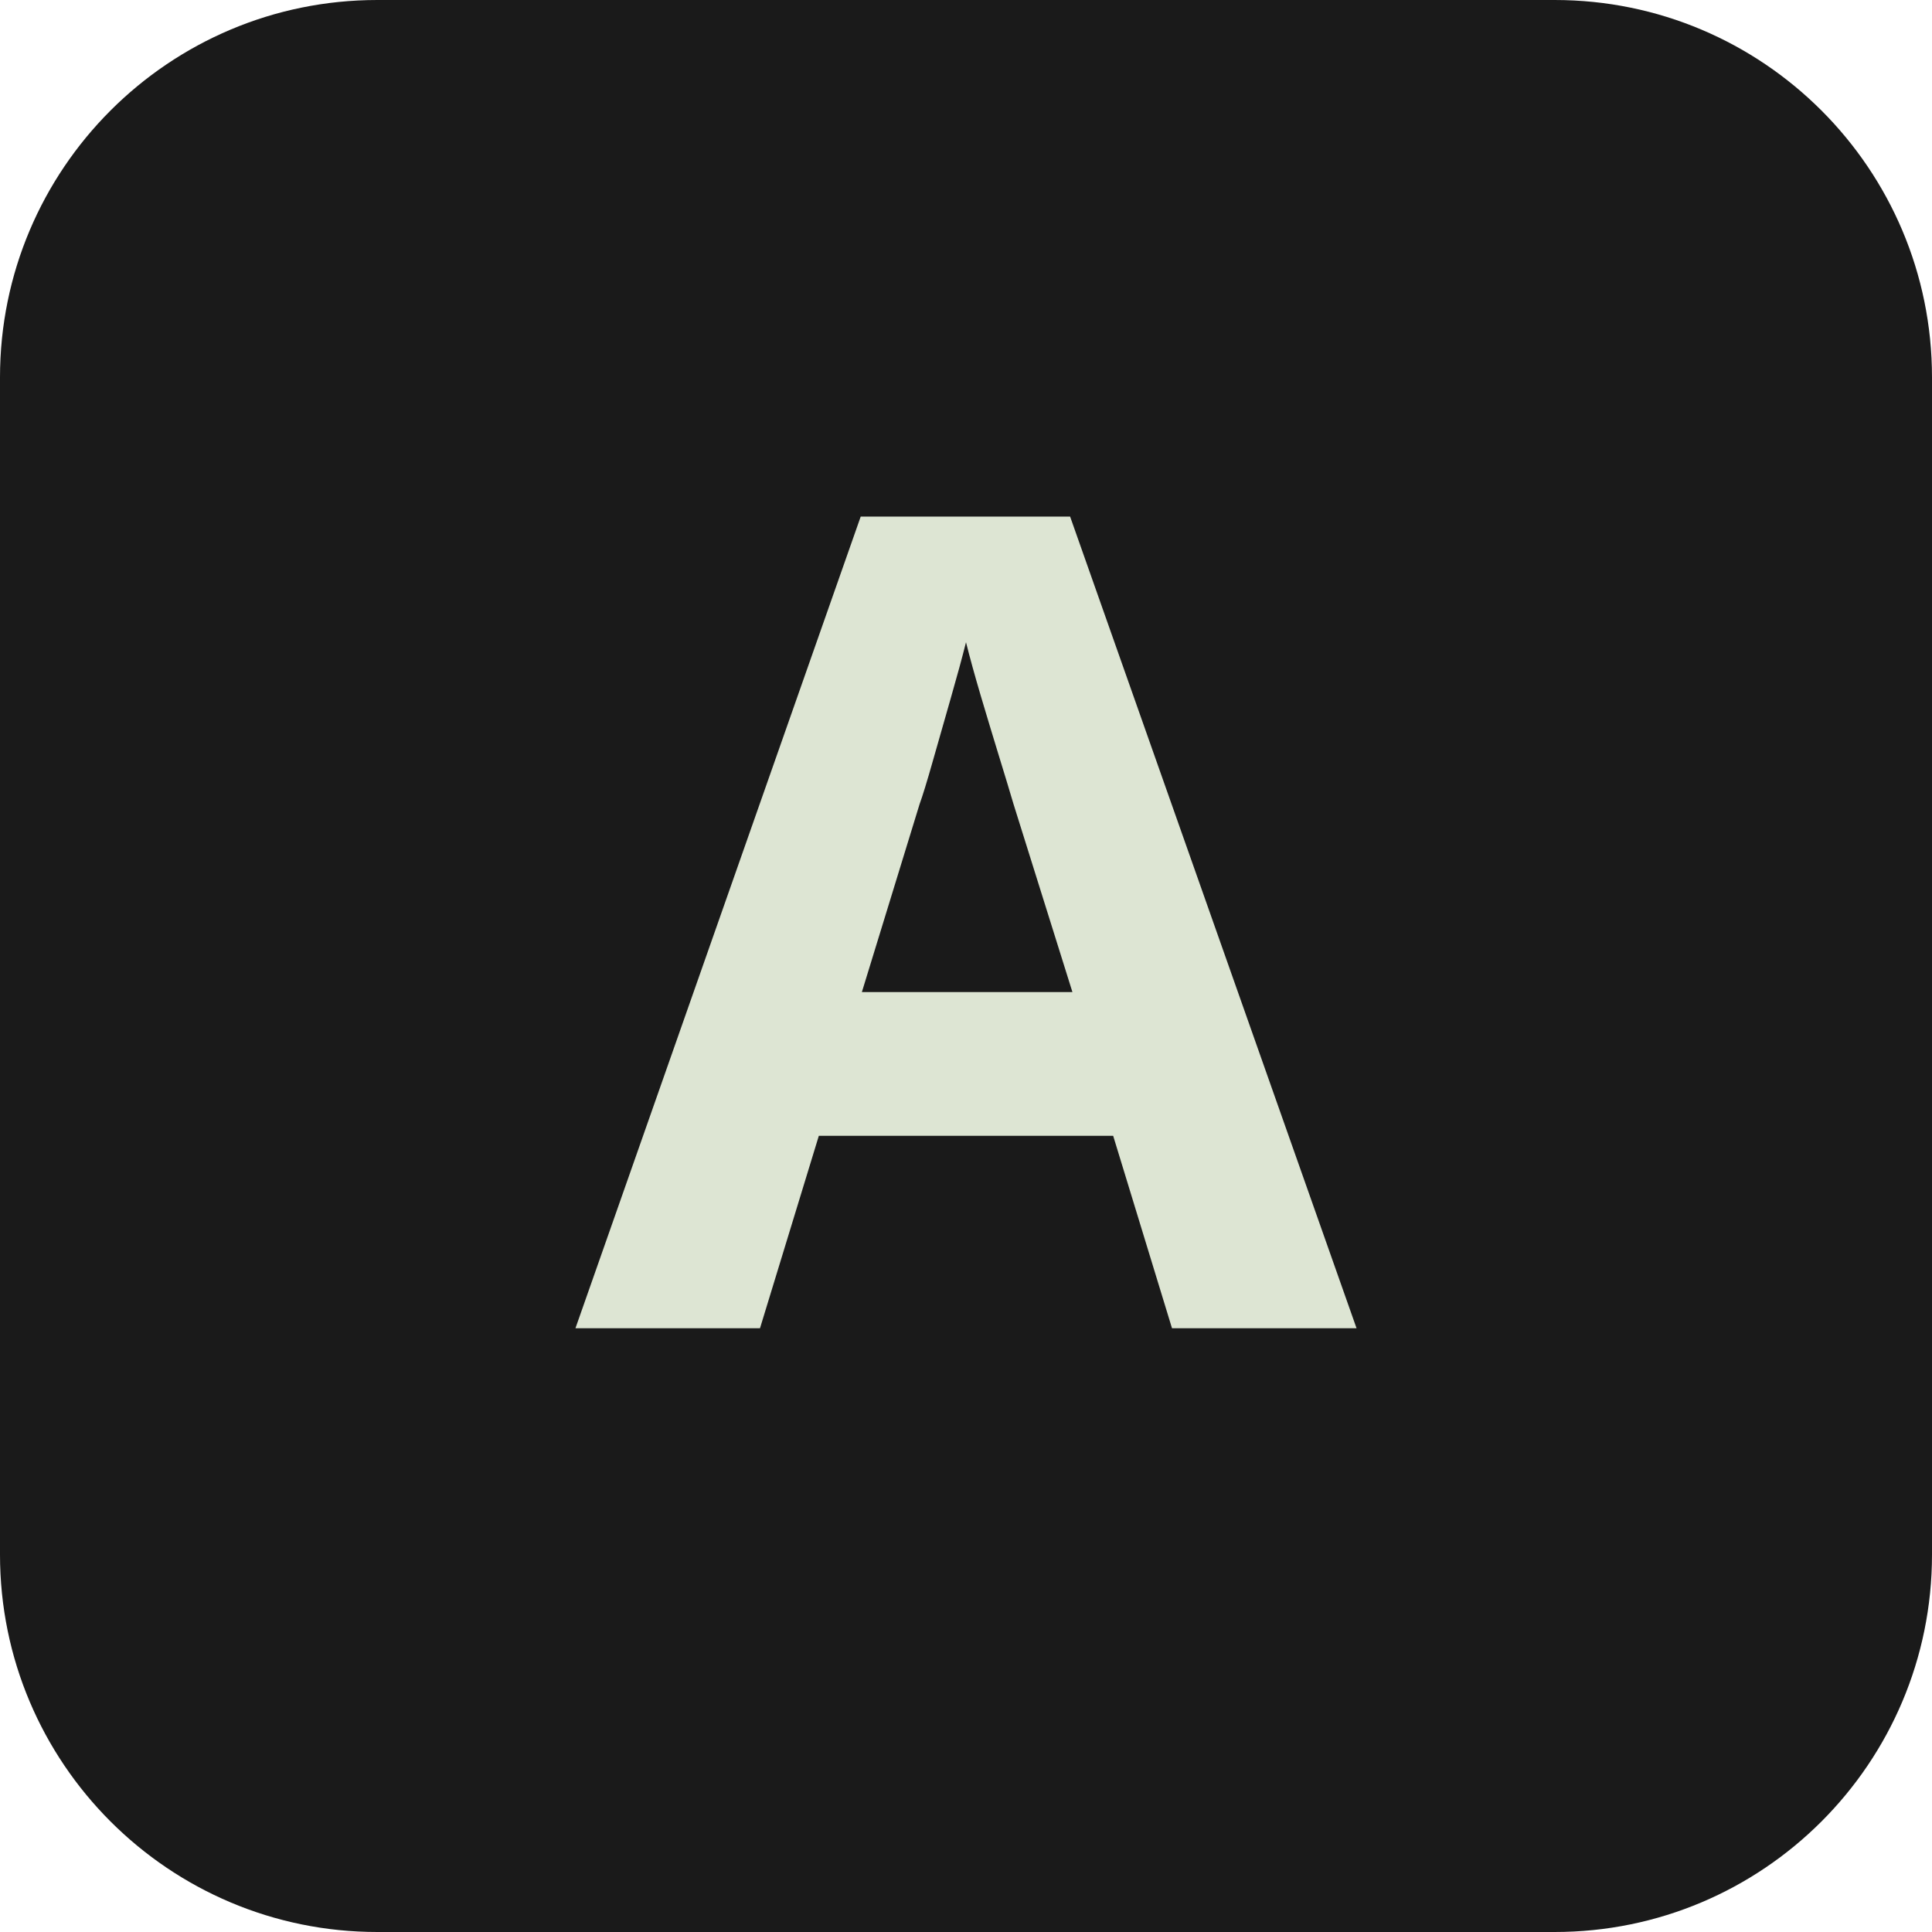
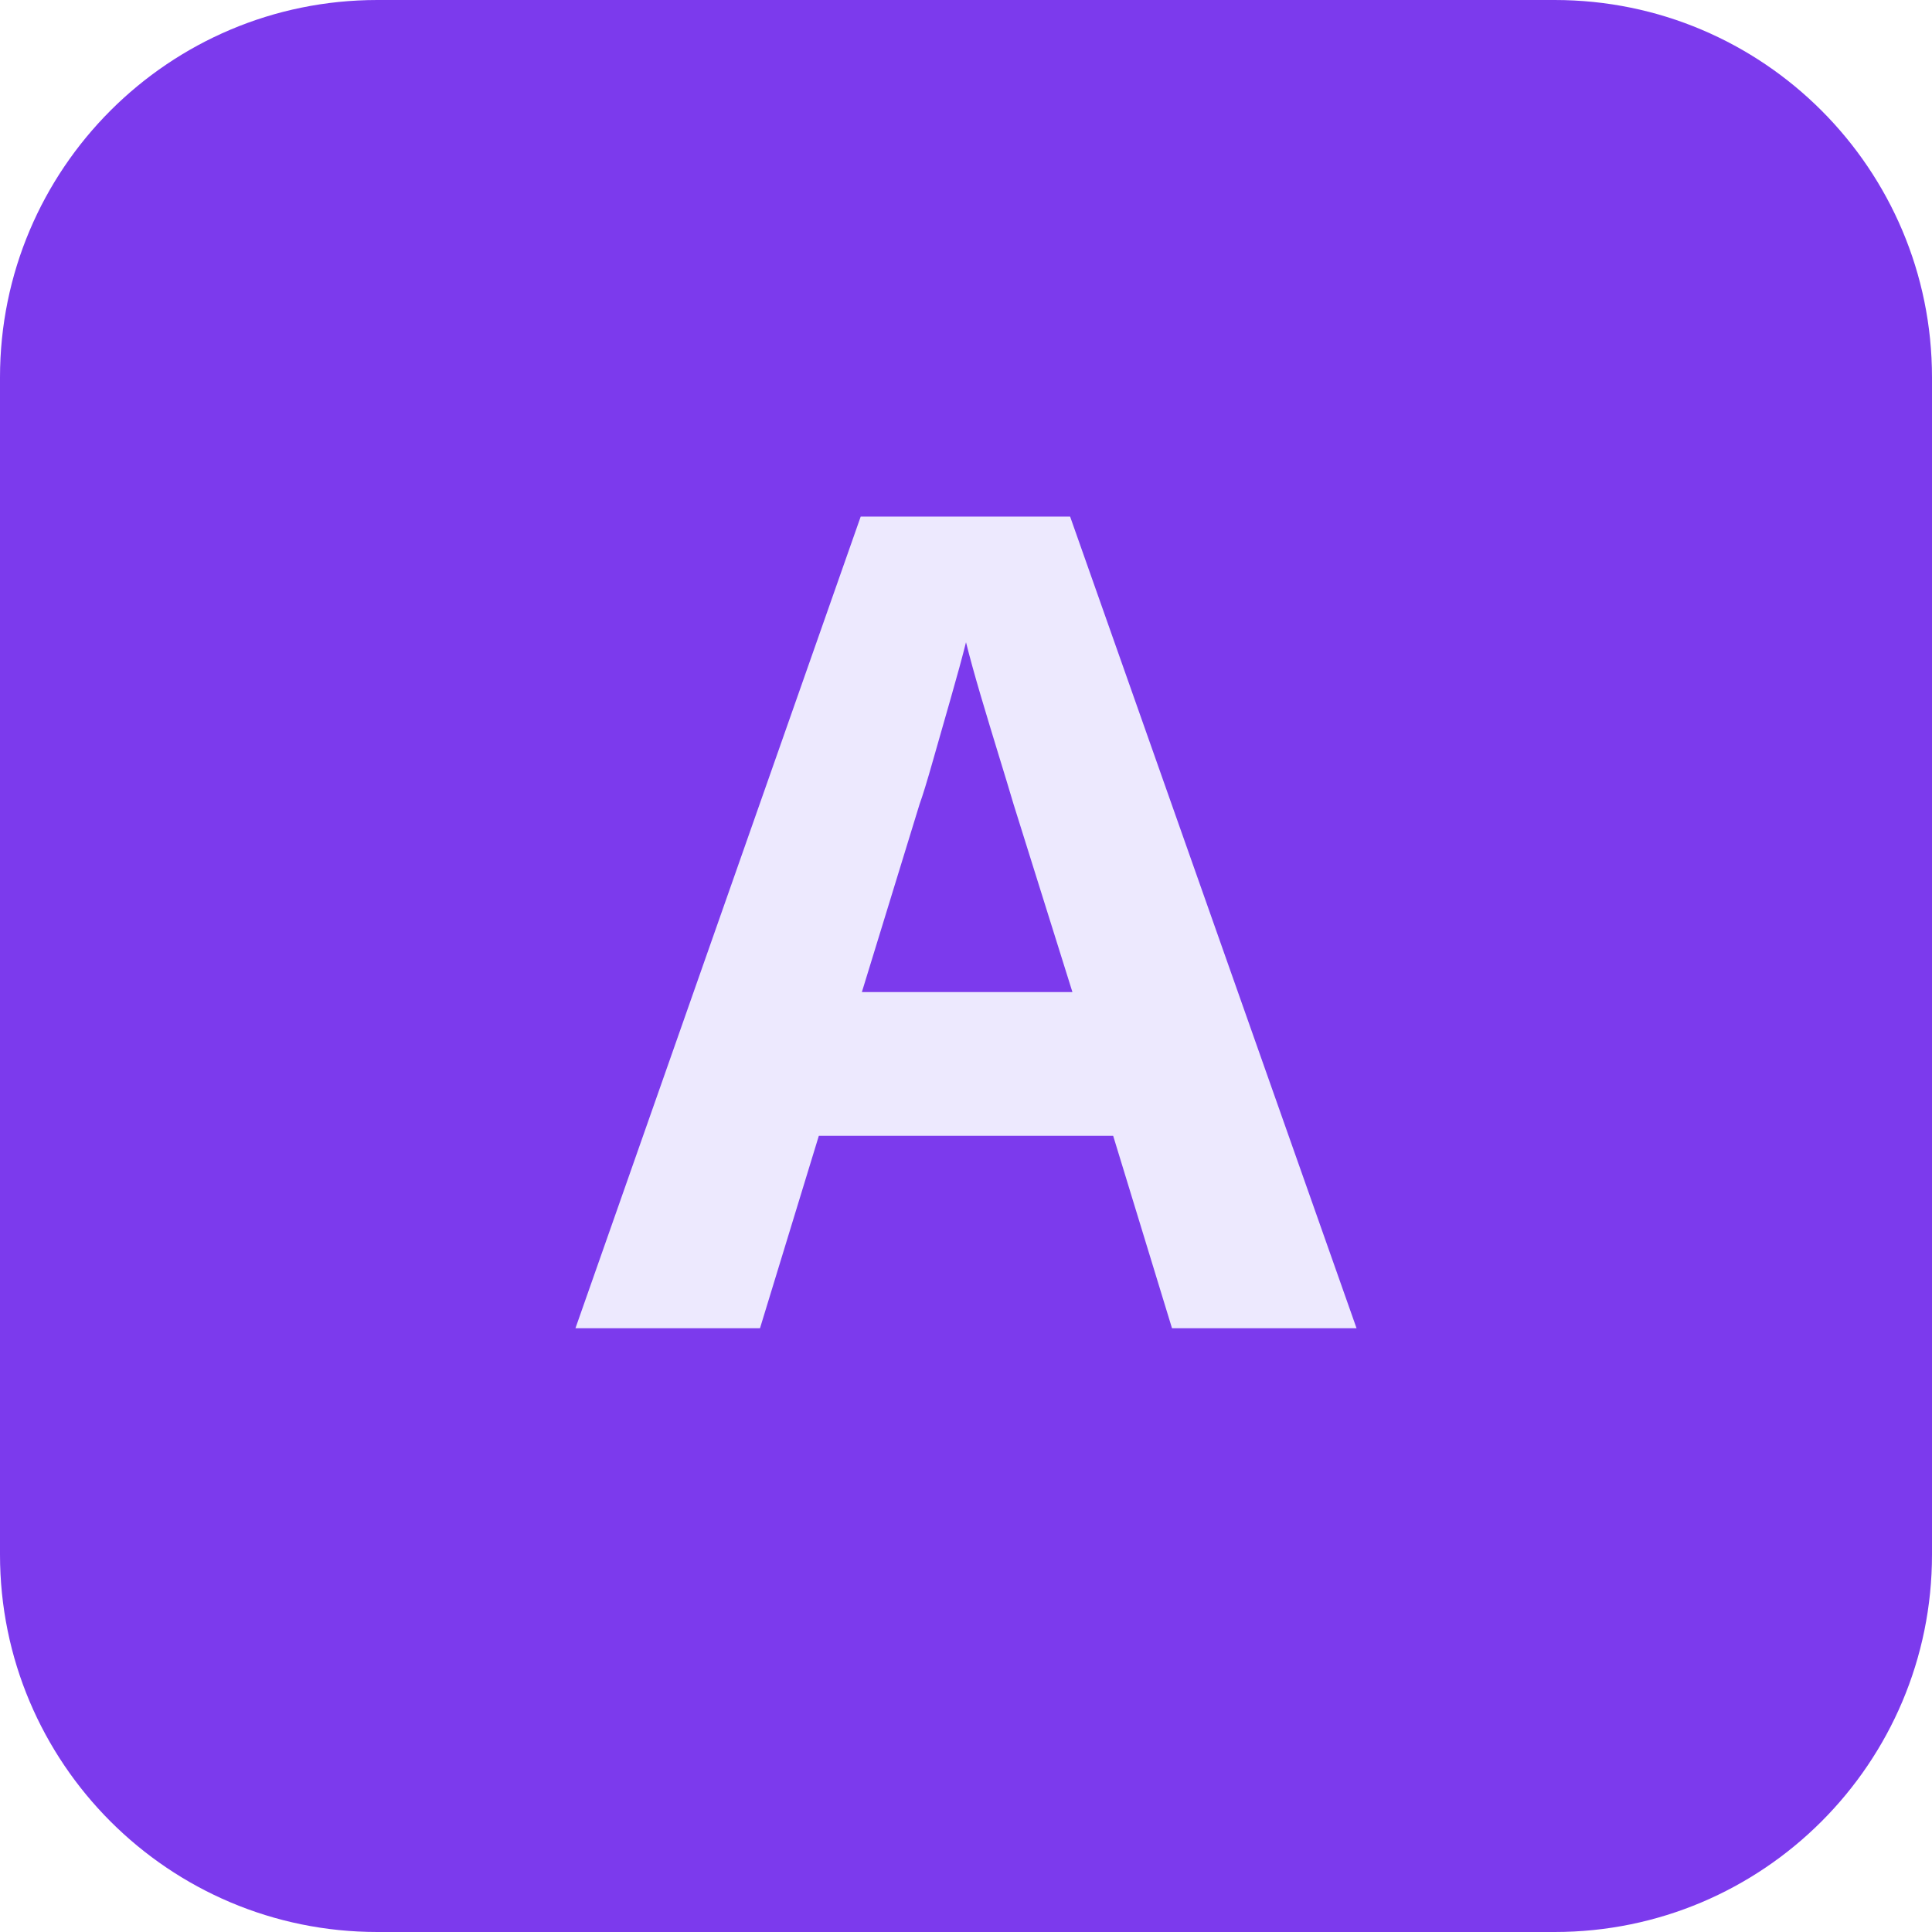
<svg xmlns="http://www.w3.org/2000/svg" width="512" height="512" viewBox="0 0 512 512" fill="none">
-   <rect width="512" height="512" rx="100" fill="#1A1A1A" />
-   <text x="256" y="352" text-anchor="middle" font-family="Plus Jakarta Sans, system-ui, sans-serif" font-weight="700" font-size="300" fill="#DDE5D3">A</text>
+   <rect width="512" height="512" rx="100" fill="#7C3AED" />
+   <text x="256" y="352" text-anchor="middle" font-family="Plus Jakarta Sans, system-ui, sans-serif" font-weight="700" font-size="300" fill="#EDE9FE">A</text>
</svg>
